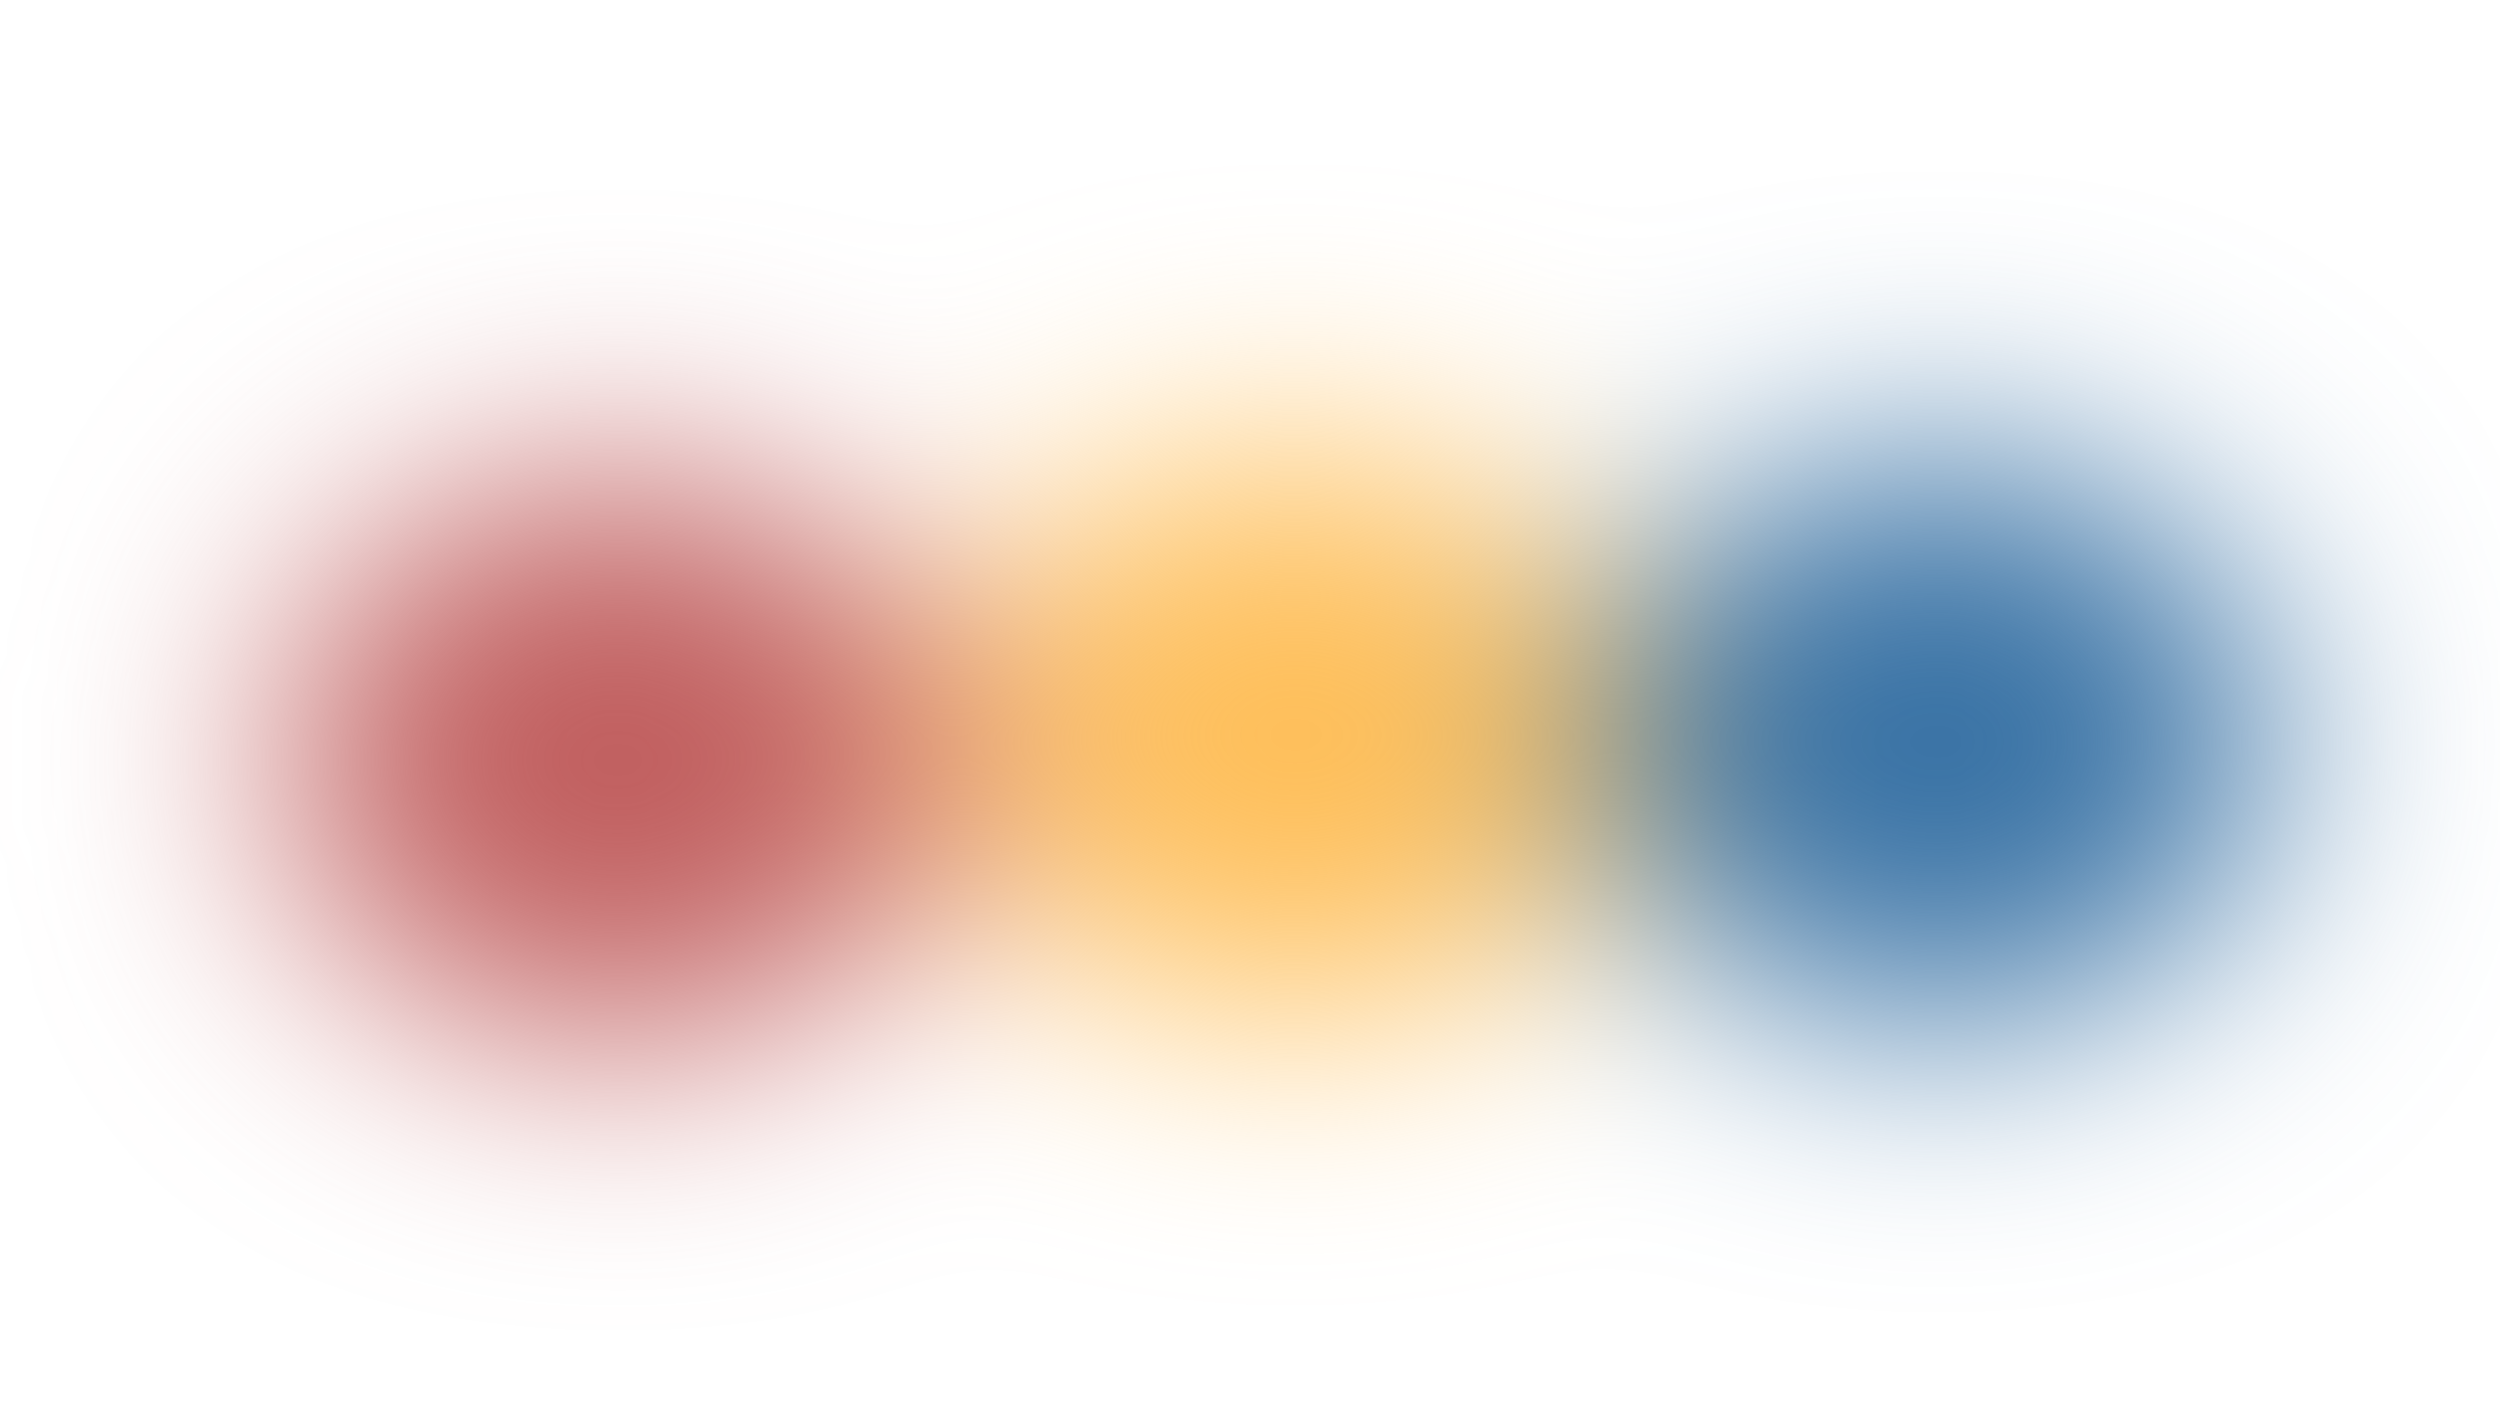
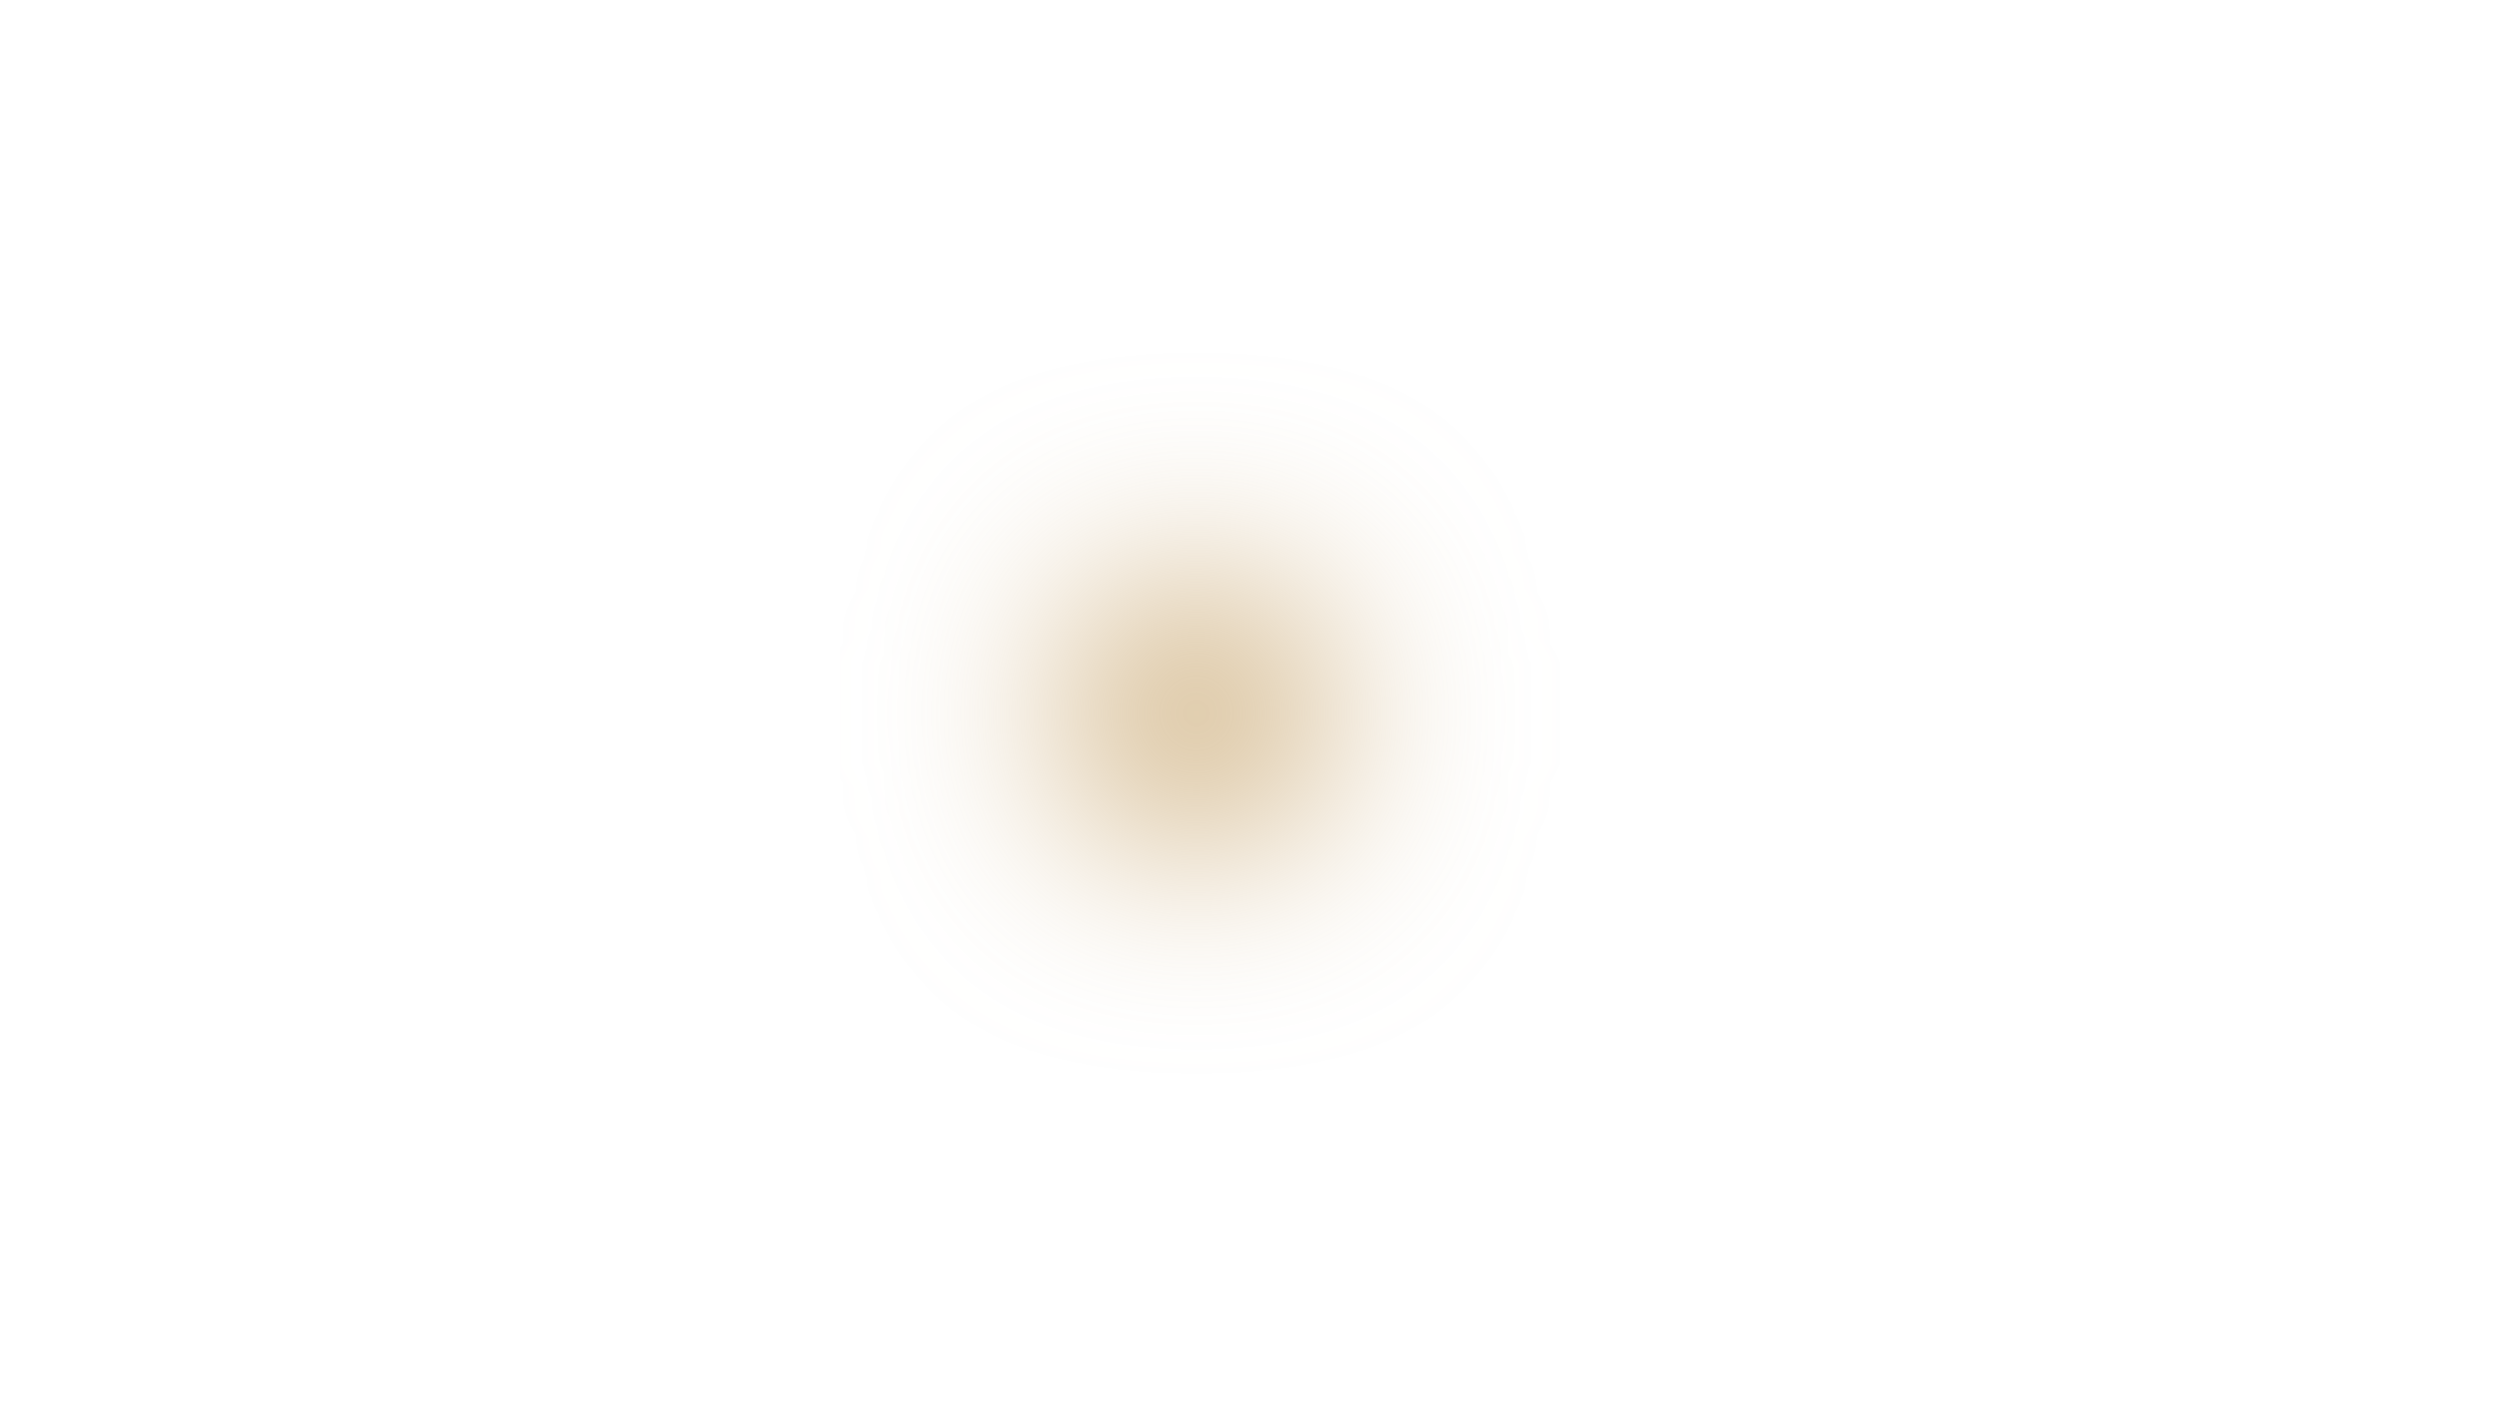
<svg xmlns="http://www.w3.org/2000/svg" version="1.1" viewBox="0 0 800 450">
  <defs>
    <filter id="bbblurry-filter" x="-100%" y="-100%" width="400%" height="400%" filterUnits="objectBoundingBox" primitiveUnits="userSpaceOnUse" color-interpolation-filters="sRGB">
-       <feGaussianBlur stdDeviation="40" x="0%" y="0%" width="100%" height="100%" in="SourceGraphic" edgeMode="none" result="blur" />
+       <feGaussianBlur stdDeviation="34" x="0%" y="0%" width="100%" height="100%" in="SourceGraphic" edgeMode="none" result="blur" />
    </filter>
  </defs>
  <g filter="url(#bbblurry-filter)">
-     <ellipse rx="107.5" ry="90.5" cx="414.321" cy="235.142" fill="hsl(37, 99%, 67%)" />
-     <ellipse rx="107.5" ry="90.5" cx="197.696" cy="243.204" fill="hsla(0, 44%, 56%, 1.00)" />
-     <ellipse rx="107.5" ry="90.5" cx="620.036" cy="237.36" fill="hsla(208, 50%, 43%, 1.00)" />
+     <ellipse rx="38" ry="39.5" cx="382.824" cy="228.25" fill="hsla(37, 45%, 57%, 1.00)" />
  </g>
</svg>
